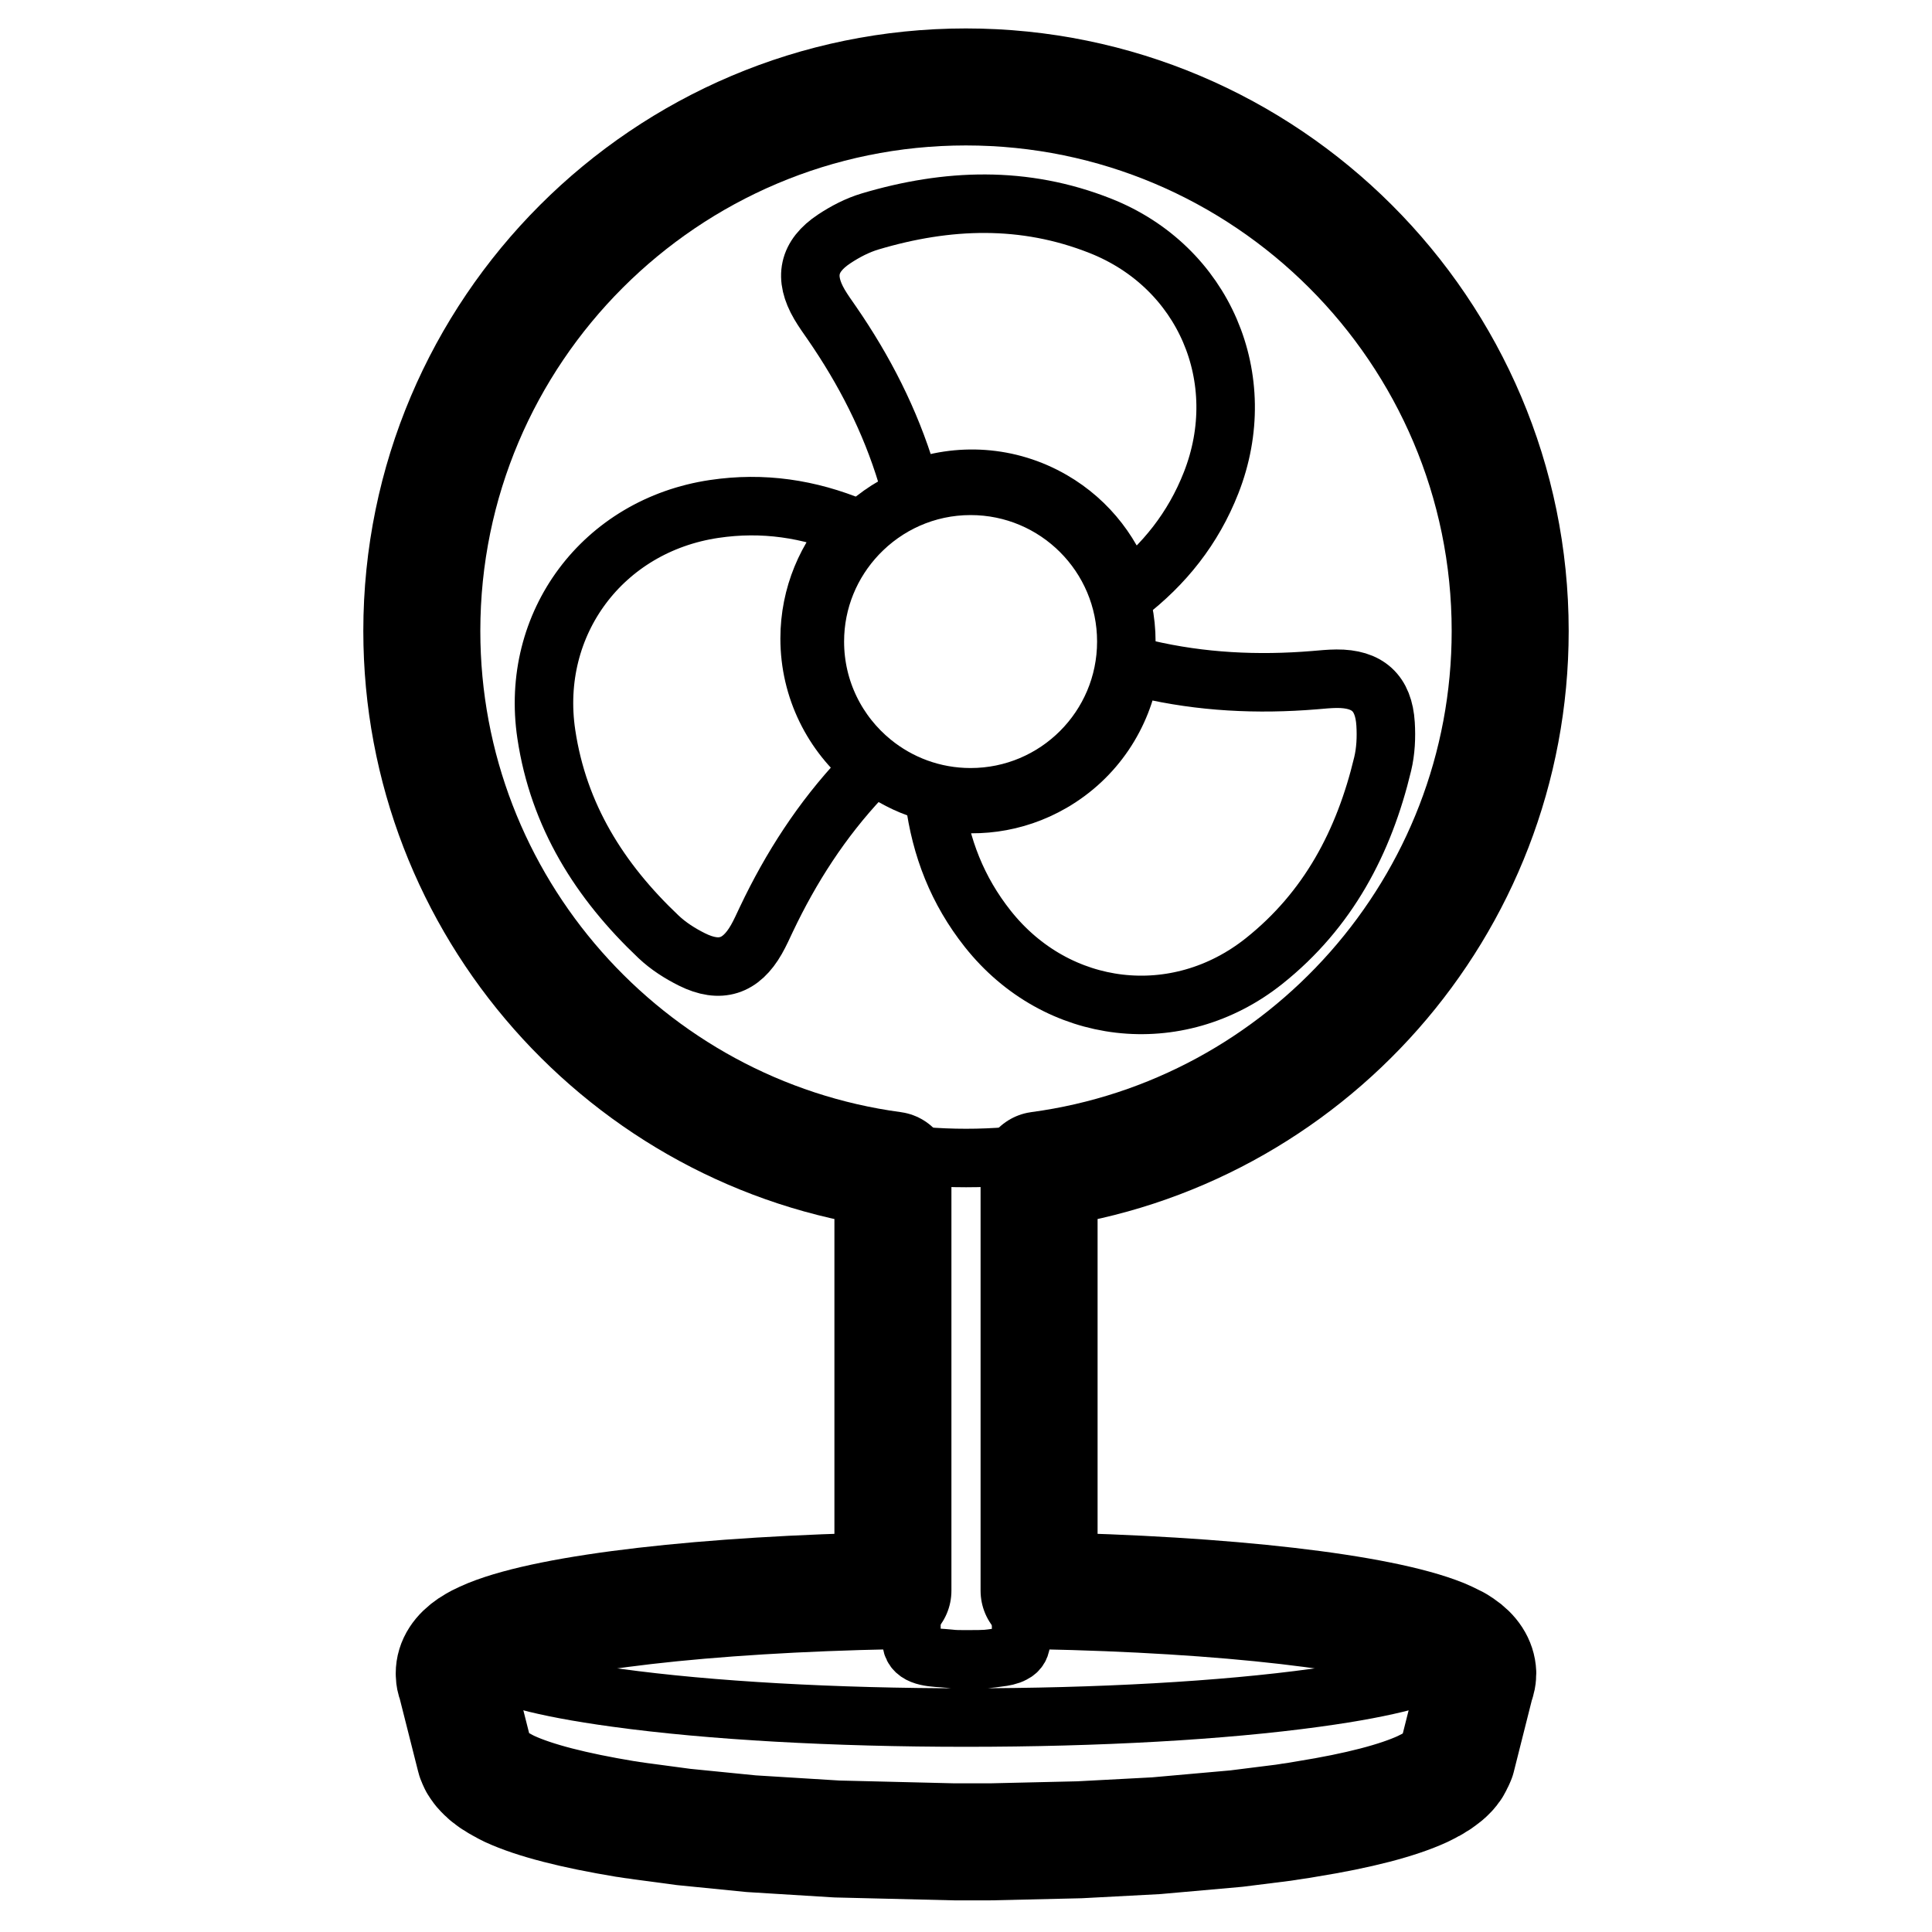
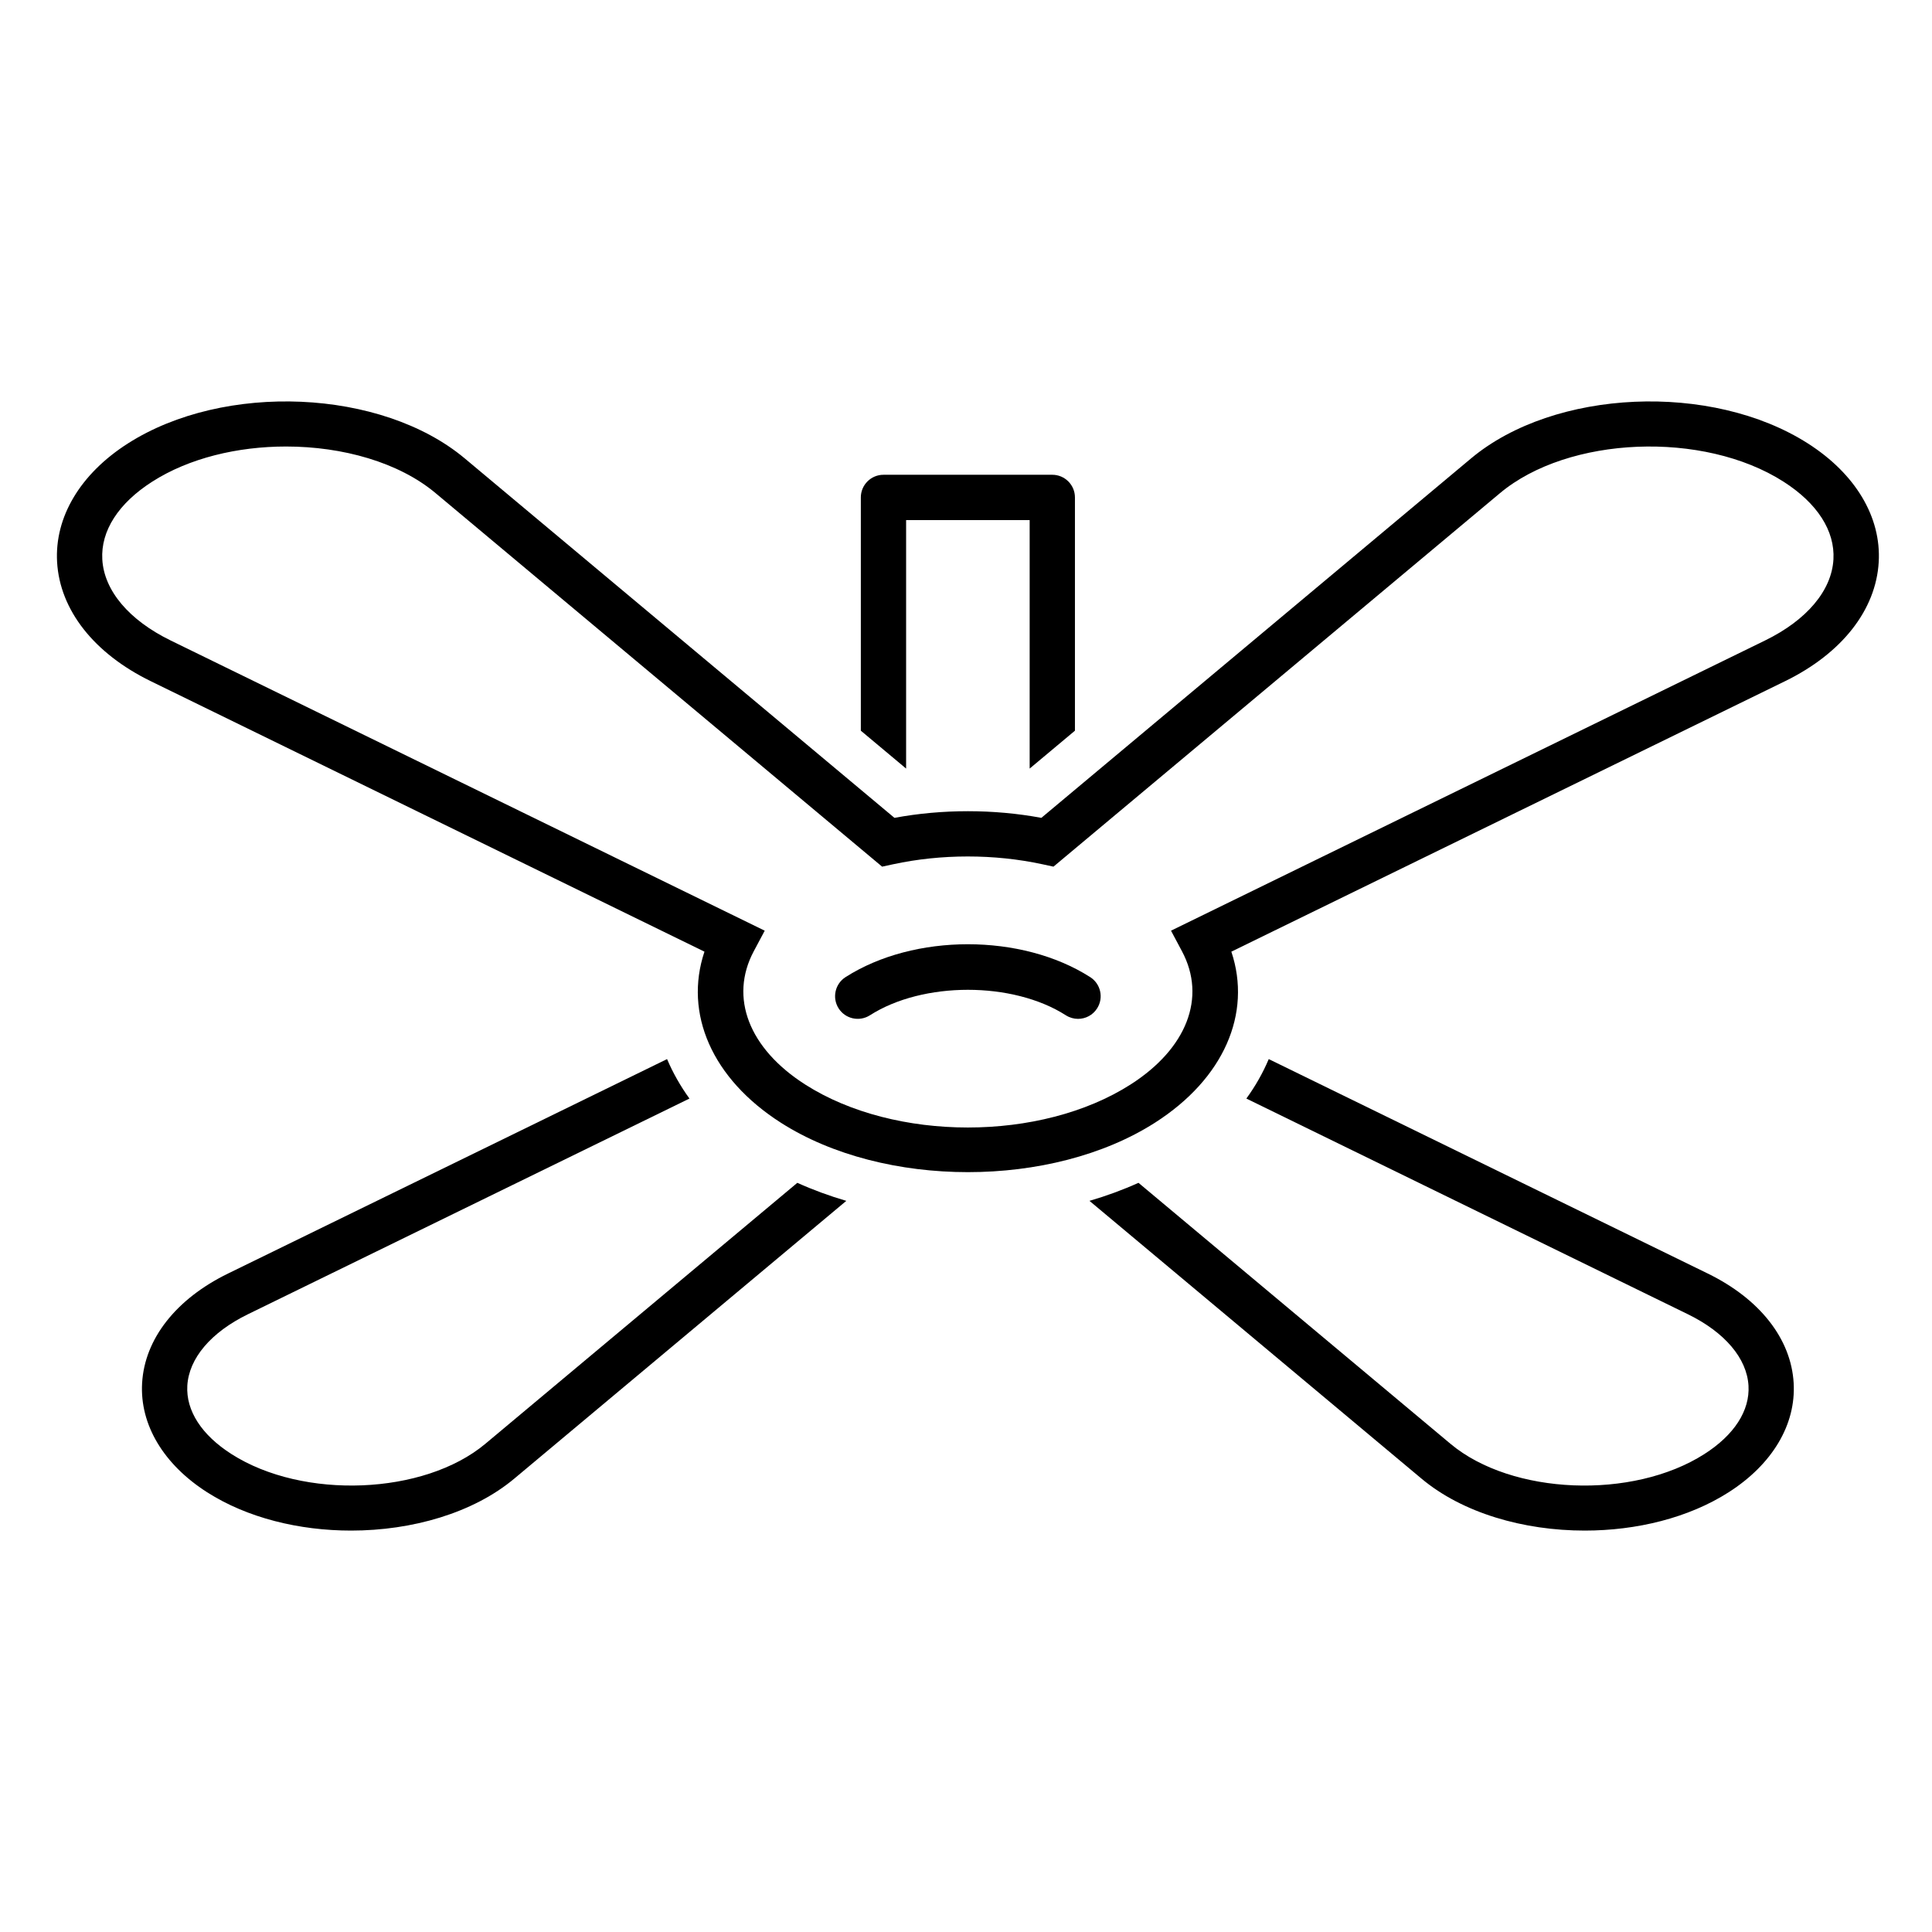
- <svg xmlns="http://www.w3.org/2000/svg" width="600px" height="600px" viewBox="0 0 600 600" version="1.1">
-   <g id="/drivers/fan/assets/icon" stroke="none" stroke-width="1" fill="none" fill-rule="evenodd" stroke-linecap="round" stroke-linejoin="round">
-     <g id="fan" transform="translate(131, 27)" stroke="#000000">
-       <path d="M322.553,484.42 C321.92,483.977 321.224,483.534 320.401,483.154 C319.324,482.584 318.058,482.014 316.729,481.445 C297.42,473.659 249.812,468.152 191.696,467.012 L191.696,336.386 C274.186,325.308 338,254.473 338,168.952 C338,75.772 262.157,0 168.968,0 C75.779,0 0,75.772 0,168.953 C0,254.41 63.814,325.308 146.304,336.386 L146.304,467.012 C88.187,468.152 40.58,473.658 21.271,481.445 C20.005,481.966 18.759,482.536 17.536,483.154 C16.776,483.597 16.017,483.977 15.383,484.42 C11.902,486.762 10.066,489.548 10.066,492.712 C10.066,493.345 10.129,494.042 10.319,494.675 C10.446,495.054 10.572,495.371 10.636,495.624 L16.46,518.666 C16.523,518.92 16.587,519.173 16.713,519.426 L16.903,519.869 L17.283,520.692 L17.473,520.945 C17.662,521.262 17.789,521.515 18.043,521.832 L18.233,522.085 C18.423,522.338 18.676,522.654 18.929,522.907 L19.055,523.034 C19.245,523.287 19.498,523.477 19.752,523.731 L19.942,523.92 C20.132,524.111 20.322,524.237 20.512,524.427 L20.765,524.617 C21.018,524.87 21.334,525.06 21.651,525.313 L21.841,525.44 C22.094,525.63 22.347,525.82 22.601,525.946 L22.727,526.009 C23.044,526.199 23.424,526.452 23.803,526.706 C24.12,526.895 24.437,527.085 24.816,527.275 L25.133,527.466 C25.449,527.655 25.766,527.782 26.083,527.972 C26.399,528.098 26.652,528.288 26.969,528.415 L27.349,528.605 C35.072,532.15 47.164,535.251 63.244,537.91 L63.371,537.91 C64.131,538.036 64.89,538.163 65.776,538.29 L65.903,538.29 C66.6,538.416 67.359,538.48 68.056,538.606 L81.287,540.379 L102.242,542.468 L128.894,544.114 L165.296,545 L176.628,545 L203.914,544.367 L204.104,544.367 L228.034,543.101 L252.977,540.885 L267.602,539.05 C268.298,538.923 268.995,538.859 269.628,538.733 L270.071,538.67 C270.767,538.543 271.527,538.479 272.223,538.353 L274.819,537.91 C290.963,535.315 303.054,532.15 310.778,528.605 L310.905,528.541 L312.044,527.972 C312.36,527.782 312.741,527.655 313.057,527.466 L313.5,527.212 C313.816,527.022 314.133,526.895 314.323,526.706 L314.513,526.579 L315.462,526.009 L315.589,525.946 C315.842,525.82 316.032,525.63 316.286,525.44 L316.539,525.249 C316.856,524.996 317.172,524.806 317.425,524.553 L317.615,524.427 C317.805,524.3 317.995,524.11 318.185,523.921 L318.375,523.73 L319.071,523.034 L319.324,522.718 C319.512,522.523 319.681,522.311 319.83,522.085 L320.147,521.641 L320.147,521.578 C320.274,521.388 320.401,521.135 320.527,520.945 L321.034,519.869 C321.034,519.869 321.034,519.805 321.097,519.805 L321.477,518.92 L327.364,495.561 C327.491,495.308 327.617,494.991 327.681,494.612 C327.871,493.979 327.934,493.282 327.934,492.649 C327.807,489.611 326.035,486.762 322.553,484.42 L322.553,484.42 Z" id="Path" stroke-width="36.337" />
-       <g id="Group" transform="translate(5.2907, 5.2277)" stroke-width="18.168">
-         <path d="M0,163.726 C0,73.468 73.475,0 163.741,0 C254.007,0 327.482,73.468 327.482,163.725 C327.482,248.061 263.379,317.69 181.312,326.475 C180.011,326.605 178.644,326.735 177.343,326.865 L177.017,326.865 C168.181,327.581 159.301,327.581 150.465,326.865 L150.139,326.865 C148.838,326.735 147.471,326.605 146.169,326.475 C64.104,317.69 0,248.06 0,163.726 Z M14.84,482.879 C15.031,482.752 15.221,482.562 15.601,482.309 C16.028,482.028 16.472,481.775 16.93,481.549 C17.69,481.106 18.639,480.726 19.716,480.283 C37.695,473.003 90.668,467.686 146.759,466.547 L146.759,477.025 C146.759,482.089 152.14,482.469 156.508,482.722 C159.99,482.976 158.866,483.102 163.741,483.102 C170.768,483.102 170.252,482.976 173.733,482.532 C175.443,482.342 177.089,482.026 178.355,481.33 C180.128,480.443 180.824,479.051 180.824,477.025 L180.824,466.547 C236.915,467.686 289.85,473.004 307.766,480.283 C308.71,480.672 309.639,481.094 310.552,481.549 C311.058,481.802 311.501,482.055 311.881,482.309 C312.198,482.499 312.451,482.689 312.641,482.879 L311.944,485.537 C307.449,488.006 296.94,491.677 272.314,495.032 C243.319,499.021 204.764,501.173 163.741,501.173 C122.717,501.173 84.163,499.02 55.168,495.032 C30.478,491.677 20.032,488.006 15.537,485.537 L14.84,482.879 L14.84,482.879 Z" id="Shape" />
-         <path d="M128.972,131.562 C114.937,125.745 100.652,123.578 85.501,125.833 C50.948,130.973 28.235,161.37 33.371,195.766 C37.158,221.126 49.967,241.443 68.24,258.724 C71.241,261.563 74.905,263.901 78.623,265.748 C87.386,270.101 93.81,267.96 98.617,259.534 C99.768,257.516 100.715,255.379 101.713,253.275 C109.36,237.16 118.932,222.329 131.191,209.285 C132.288,208.118 133.271,206.845 134.291,205.64 C134.087,205.438 133.91,205.224 133.709,205.018 C122.385,195.8 115.148,181.782 115.148,166.07 C115.148,152.695 120.425,140.569 128.972,131.562 L128.972,131.562 Z M293.115,205.02 C294.07,201.036 294.267,196.728 294.014,192.619 C293.422,182.937 288.409,178.488 278.799,178.553 C276.497,178.567 274.195,178.816 271.895,179.005 C254.279,180.452 236.814,179.608 219.556,175.57 C218.011,175.209 216.433,174.998 214.895,174.722 C214.821,174.999 214.724,175.256 214.647,175.531 C212.329,189.829 203.871,203.004 190.379,210.813 C178.894,217.461 165.877,218.958 153.918,216.1 C155.859,231.035 161.057,244.368 170.481,256.25 C191.972,283.346 229.296,287.73 256.291,266.228 C276.194,250.376 287.311,229.289 293.115,205.02 L293.115,205.02 Z M145.323,115.431 C145.785,116.958 146.393,118.441 146.926,119.919 C147.203,119.844 147.474,119.799 147.75,119.728 C161.3,114.572 176.958,115.331 190.488,123.169 C202.006,129.842 209.831,140.437 213.35,152.293 C225.318,143.105 234.262,131.882 239.831,117.705 C252.529,85.375 237.614,50.646 205.447,37.913 C181.732,28.523 157.89,29.42 133.952,36.54 C130.021,37.71 126.19,39.7 122.758,41.982 C114.667,47.358 113.325,53.959 118.199,62.303 C119.367,64.302 120.737,66.184 122.054,68.093 C132.142,82.719 140.168,98.363 145.323,115.431 L145.323,115.431 Z" id="Shape" />
-         <path d="M165.134,118.649 C151.293,118.649 138.844,124.492 130.026,133.809 C121.828,142.477 116.766,154.141 116.766,167.01 C116.766,182.127 123.708,195.616 134.57,204.483 C142.901,211.286 153.538,215.375 165.134,215.375 C191.848,215.375 213.502,193.722 213.502,167.01 C213.502,140.3 191.848,118.649 165.134,118.649 L165.134,118.649 Z" id="Path" />
-       </g>
+ <svg xmlns="http://www.w3.org/2000/svg" version="1.1" id="Lager_12" x="0px" y="0px" width="512px" height="512px" viewBox="0 0 512 512" enable-background="new 0 0 512 512" xml:space="preserve">
+   <g>
+     <g>
+       <path d="M452.58,337.5l-116.35-56.83c-1.53,3.62-3.51,7.13-5.93,10.46l117.01,57.16c9.79,4.78,15.64,11.69,16.06,18.94    c0.38,6.62-3.78,13.06-11.71,18.12c-18.99,12.14-51.04,10.85-67.25-2.71l-82.7-69.18c-4.12,1.86-8.47,3.46-12.99,4.78l87.99,73.61    c10.88,9.11,27.04,13.77,43.26,13.77c13.72,0,27.49-3.34,38.15-10.16c11.58-7.4,17.85-17.94,17.22-28.92    C474.68,354.82,466.38,344.24,452.58,337.5z" />
+       <path d="M240.13,203.68v-65.85h32.74v65.85l12-10.04v-61.82c0-3.31-2.69-6-6-6h-44.74c-3.31,0-6,2.69-6,6v61.82L240.13,203.68z" />
+       <path d="M211.3,313.46l-82.7,69.18c-16.21,13.55-48.26,14.85-67.25,2.71c-7.93-5.07-12.08-11.5-11.71-18.12    c0.42-7.26,6.27-14.16,16.06-18.94l117.01-57.16c-2.41-3.33-4.39-6.84-5.93-10.46L60.43,337.5c-13.8,6.74-22.1,17.33-22.77,29.04    c-0.63,10.98,5.65,21.52,17.22,28.92c10.67,6.82,24.43,10.16,38.15,10.16c16.22,0,32.38-4.67,43.26-13.77l87.99-73.61    C219.77,316.92,215.42,315.32,211.3,313.46z" />
    </g>
+     <path d="M256.51,310.63c-17.96,0-35.92-4.37-49.59-13.11c-18.23-11.65-25.72-28.93-20.23-45.32L39.95,180.52   c-15.05-7.35-24.09-18.86-24.82-31.58c-0.68-11.91,6.15-23.36,18.75-31.41c25.54-16.32,67.26-14.48,89.28,3.95l113.88,95.26   c12.66-2.35,26.27-2.35,38.93,0l113.88-95.26c22.03-18.43,63.75-20.27,89.28-3.95l-3.23,5.06l3.23-5.06   c12.6,8.05,19.44,19.5,18.75,31.41c-0.73,12.72-9.78,24.23-24.82,31.58L326.32,252.2c5.49,16.4-2,33.67-20.23,45.32   C292.42,306.26,274.46,310.63,256.51,310.63z M75.81,118.33c-12.82,0-25.69,3.06-35.46,9.31c-8.97,5.73-13.67,13.05-13.24,20.61   c0.47,8.26,7.07,16.09,18.11,21.48l157.44,76.91l-2.92,5.48c-6.5,12.23-1.28,25.75,13.63,35.28c23.78,15.2,62.47,15.2,86.25,0   c14.91-9.53,20.14-23.05,13.63-35.28l-2.92-5.48l157.44-76.91c11.04-5.39,17.64-13.22,18.11-21.48   c0.43-7.56-4.27-14.88-13.24-20.61l0,0c-21.21-13.56-57.01-12.1-75.12,3.04l-118.34,98.99l-2.87-0.62   c-12.79-2.77-26.88-2.77-39.67,0l-2.87,0.62l-118.34-98.99C105.7,122.52,90.8,118.33,75.81,118.33z" />
+     <path d="M285.69,270.01c-1.11,0-2.22-0.31-3.23-0.95c-14.07-9-37.85-9-51.92,0c-2.8,1.78-6.5,0.97-8.29-1.82   c-1.78-2.79-0.97-6.5,1.82-8.29c18.18-11.62,46.67-11.62,64.85,0c2.79,1.79,3.61,5.5,1.82,8.29   C289.61,269.03,287.67,270.01,285.69,270.01z" />
  </g>
</svg>
